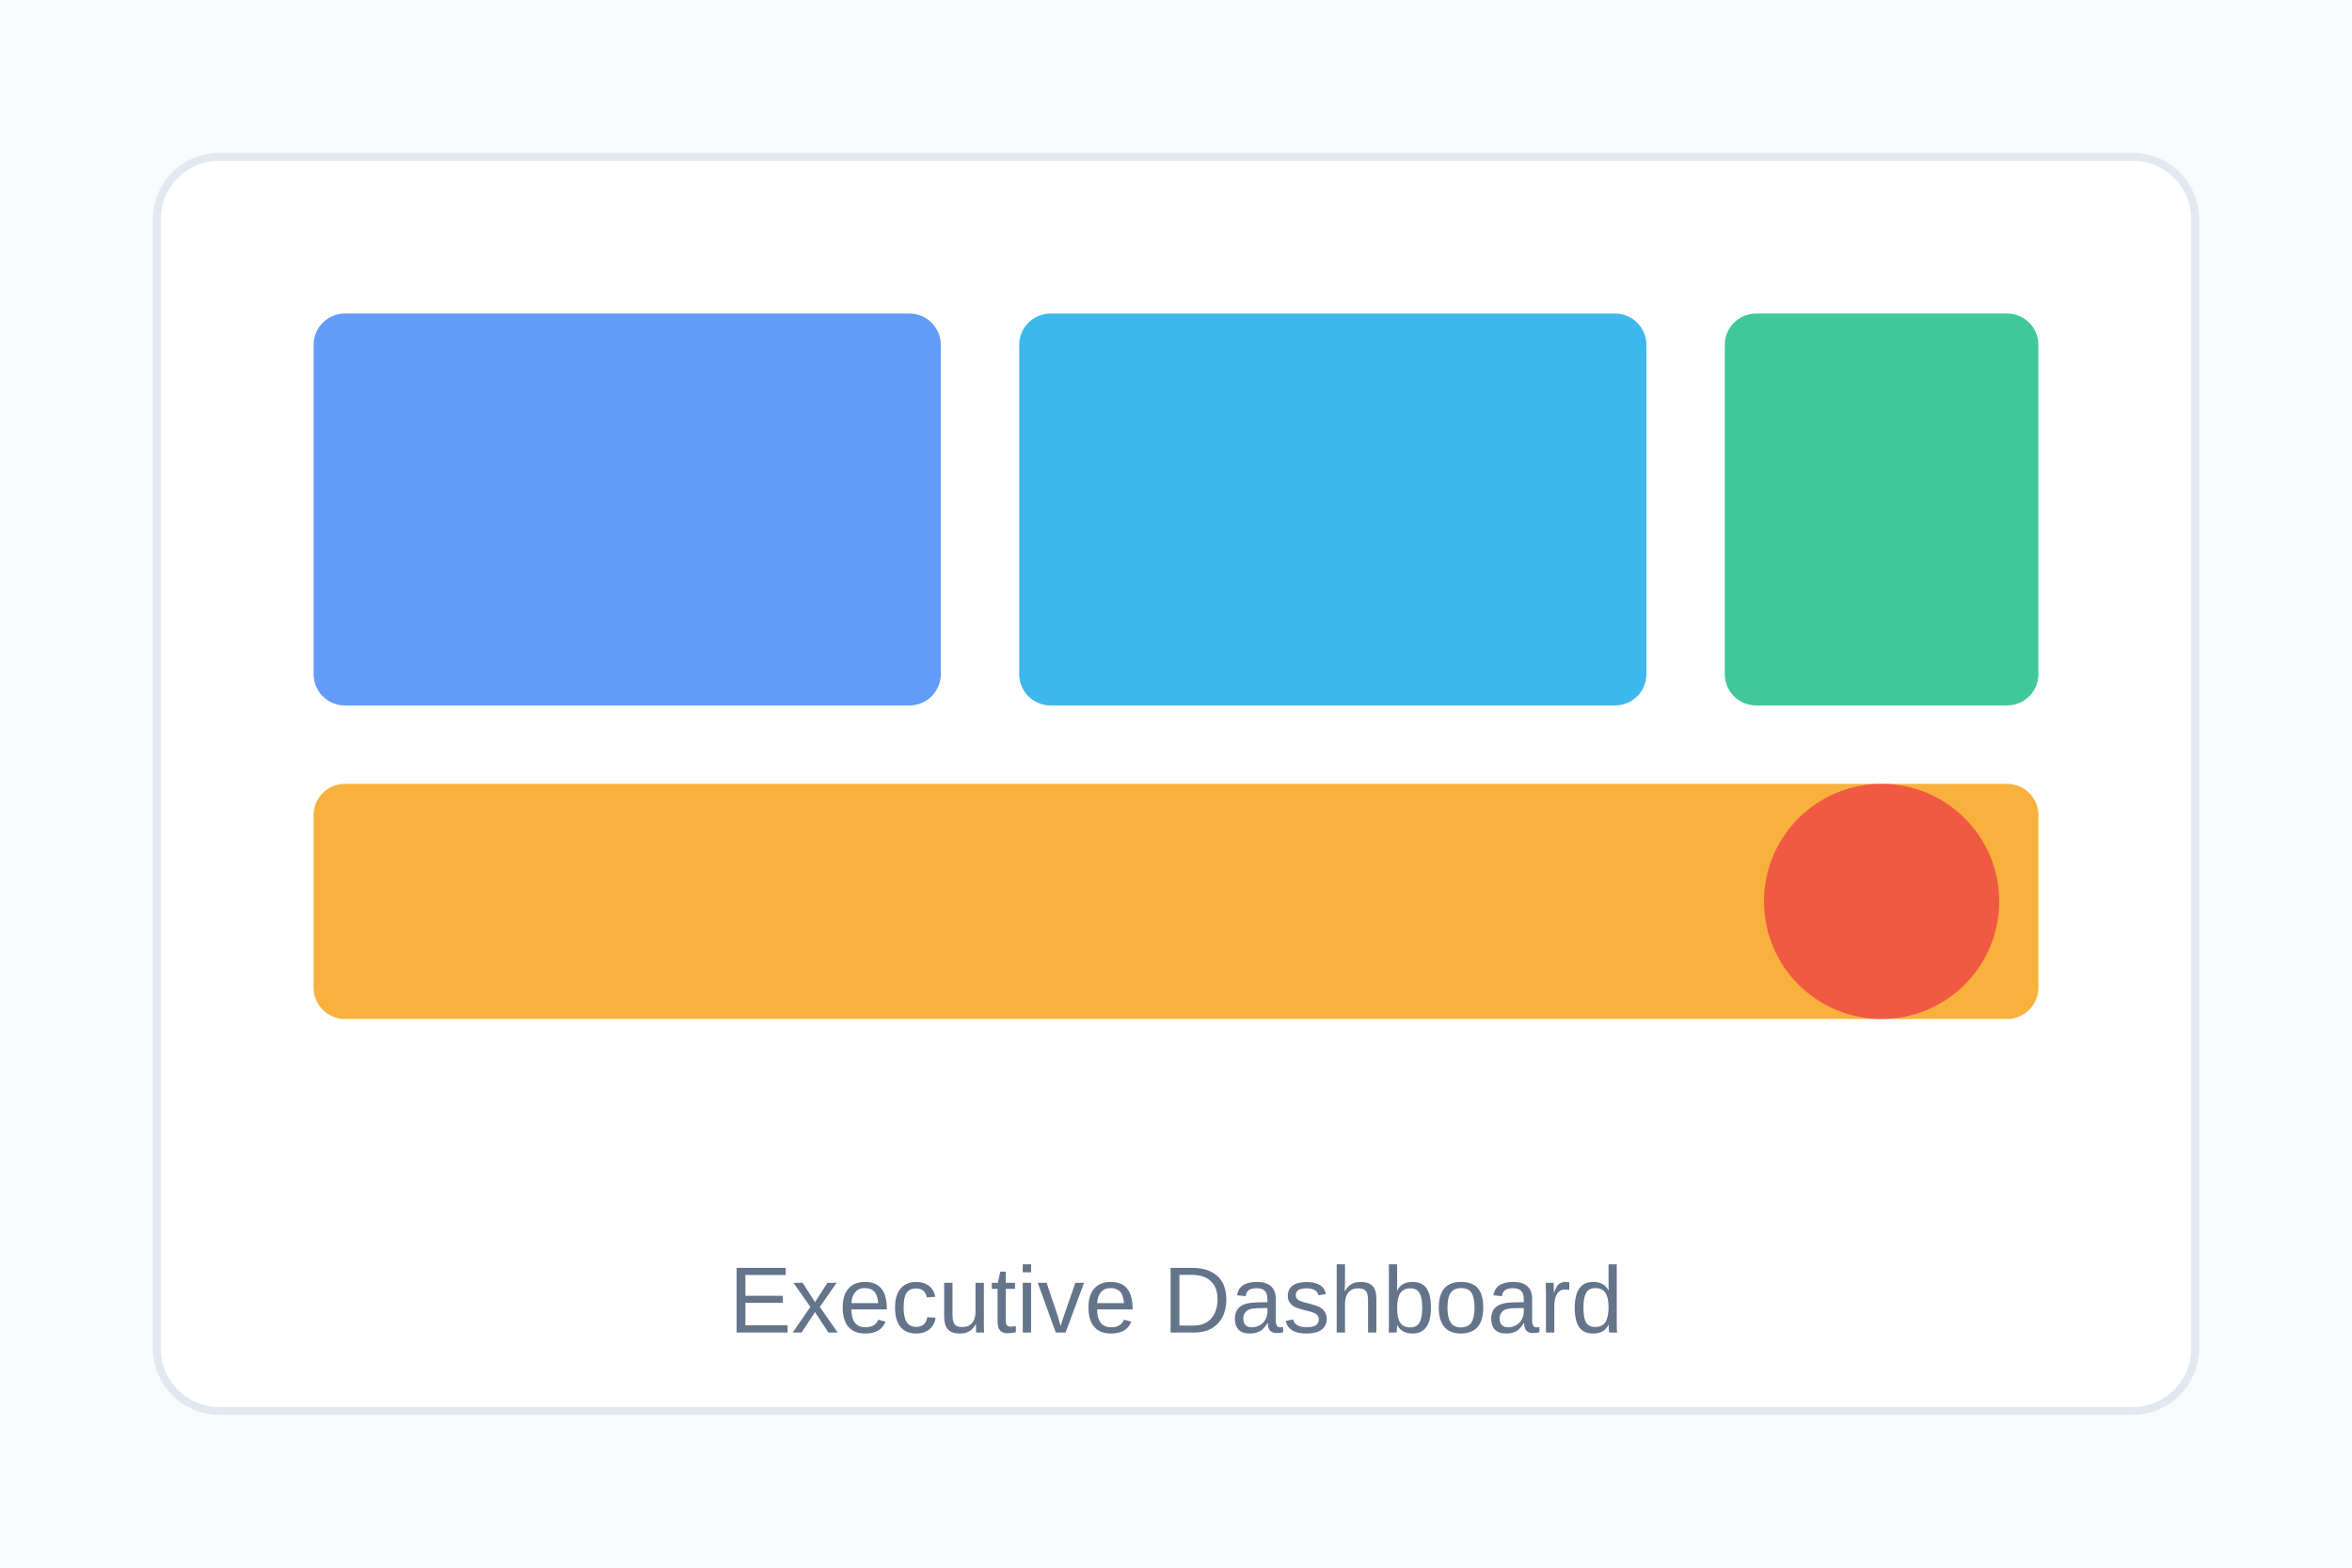
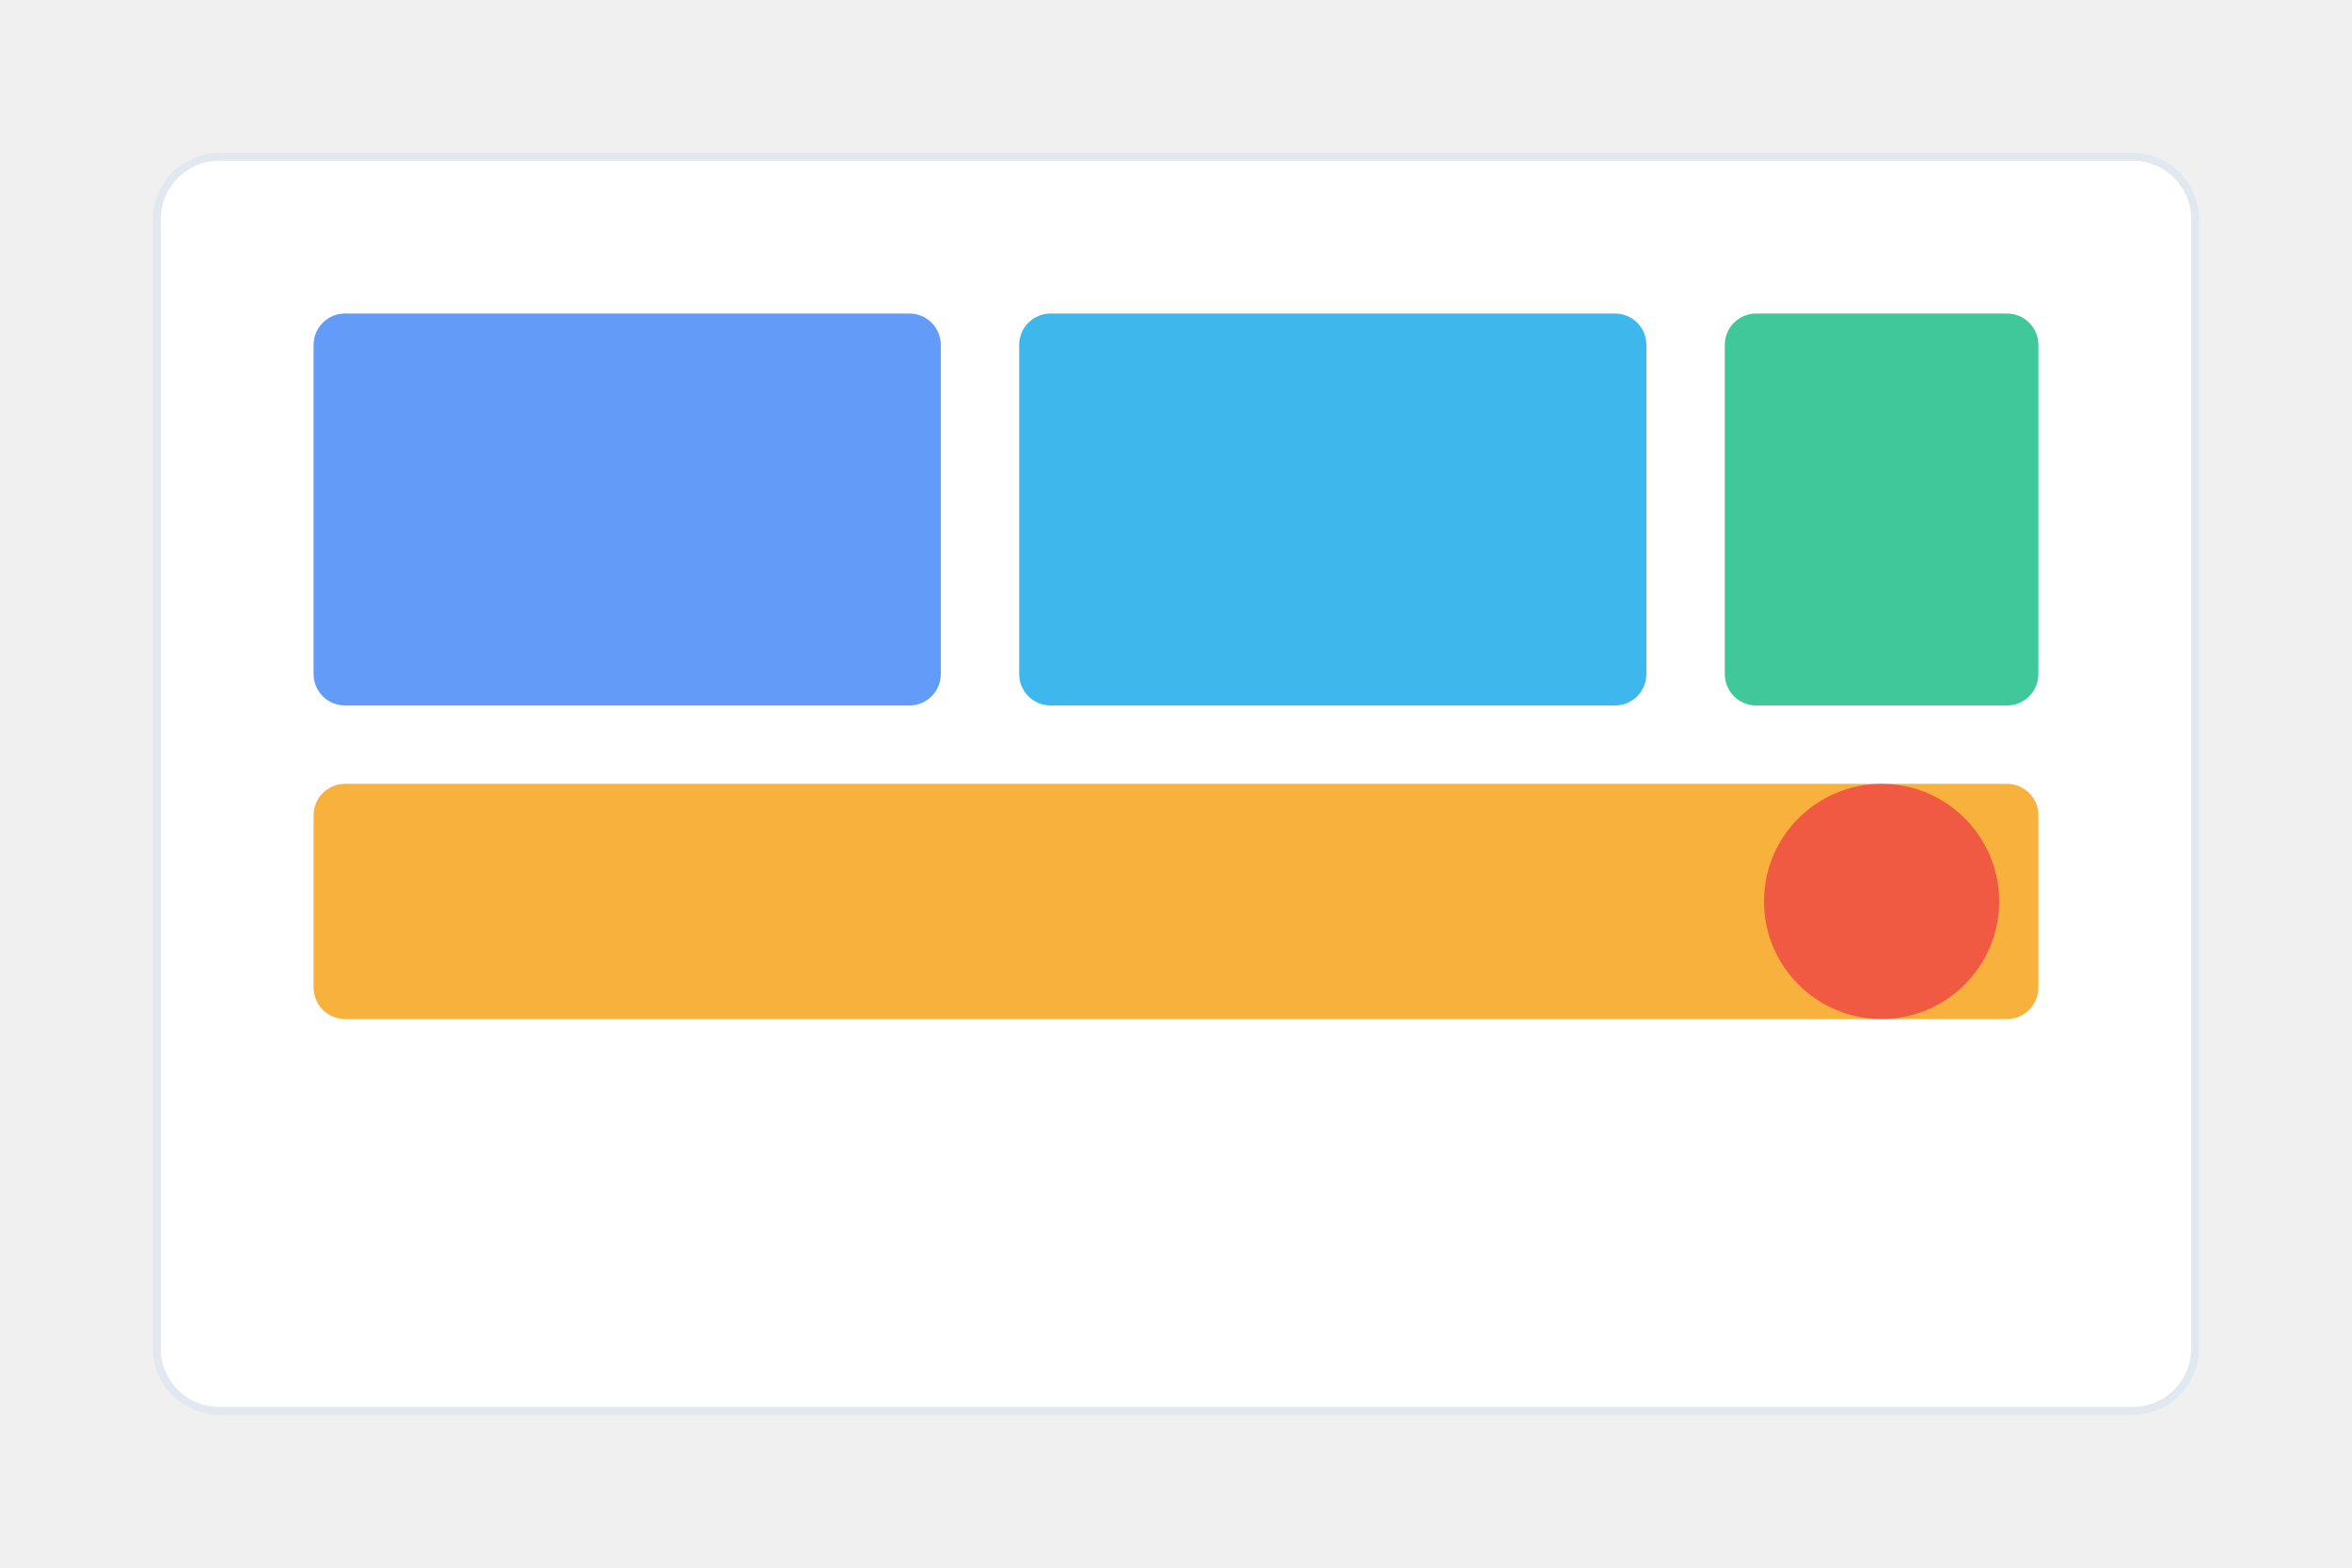
<svg xmlns="http://www.w3.org/2000/svg" width="300" height="200" viewBox="0 0 300 200" fill="none">
-   <rect width="300" height="200" fill="#f8fafc" />
  <rect x="20" y="20" width="260" height="160" rx="8" fill="white" stroke="#e2e8f0" />
  <rect x="40" y="40" width="80" height="50" rx="4" fill="#3b82f6" opacity="0.8" />
  <rect x="130" y="40" width="80" height="50" rx="4" fill="#0ea5e9" opacity="0.8" />
  <rect x="220" y="40" width="40" height="50" rx="4" fill="#10b981" opacity="0.8" />
  <rect x="40" y="100" width="220" height="30" rx="4" fill="#f59e0b" opacity="0.8" />
  <circle cx="240" cy="115" r="15" fill="#ef4444" opacity="0.8" />
-   <text x="150" y="170" text-anchor="middle" fill="#64748b" font-family="Arial" font-size="12">Executive Dashboard</text>
</svg>
